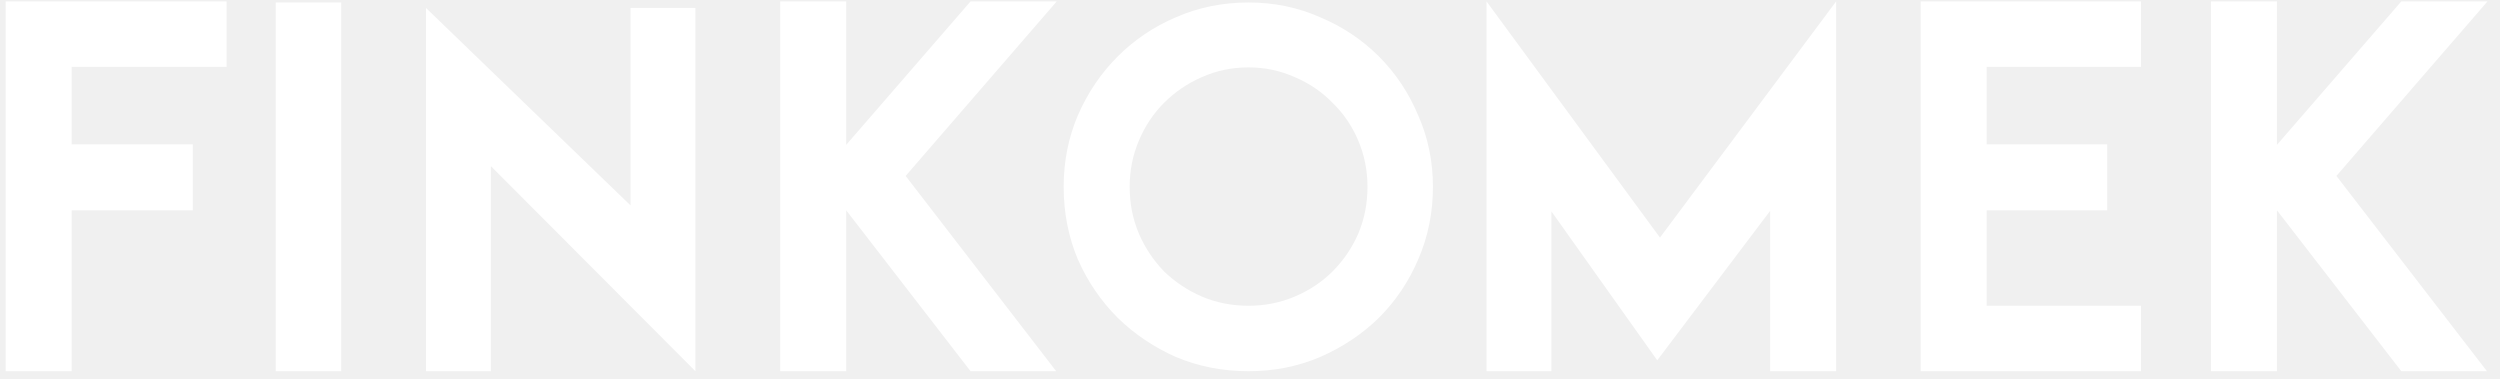
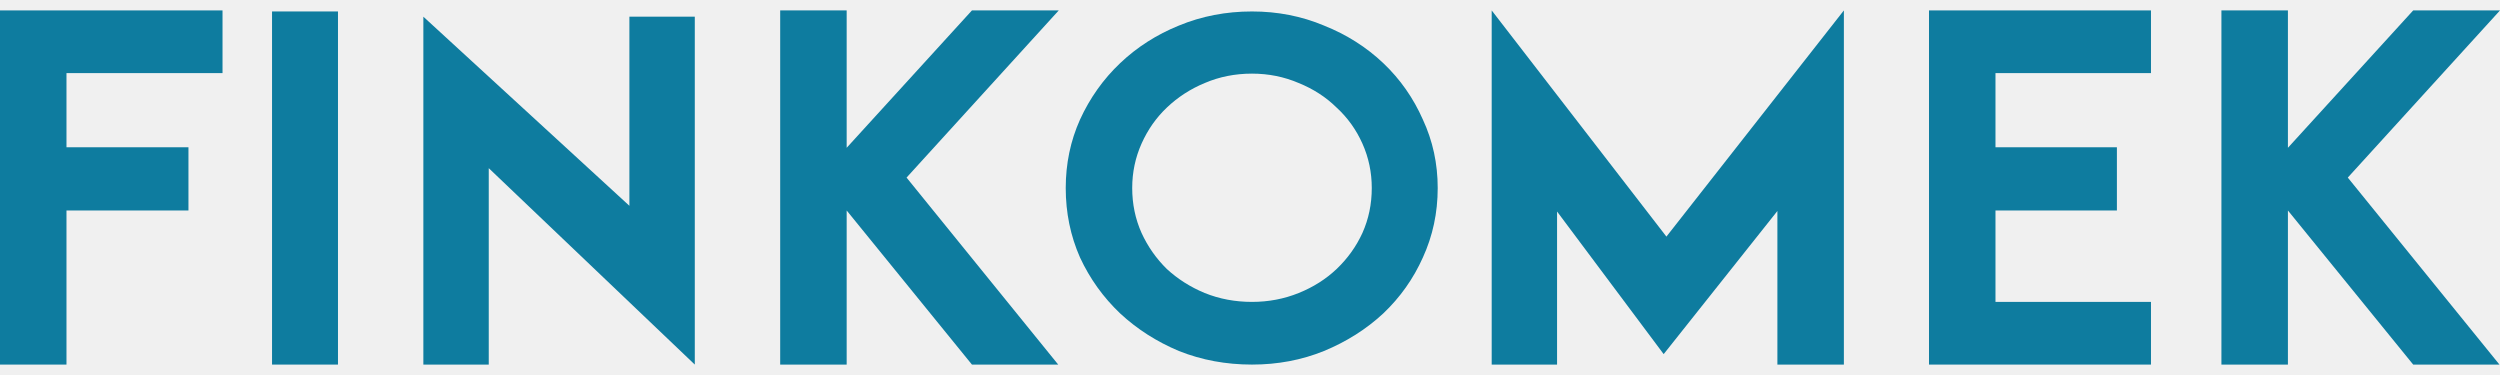
- <svg xmlns="http://www.w3.org/2000/svg" width="165" height="25" viewBox="0 0 165 25" fill="none">
-   <path d="M0.376 0.092H14.956V4.412H4.732V9.524H12.724V13.88H4.732V24.5H0.376V0.092ZM18.2 0.164H22.52V24.5H18.2V0.164ZM41.614 0.524H45.898V24.5L32.398 10.964V24.5H28.114V0.524L41.614 13.556V0.524ZM64.057 0.092H69.745L59.773 11.612L69.709 24.5H64.057L55.849 13.88V24.5H51.493V0.092H55.849V9.56L64.057 0.092ZM90.254 12.332C90.254 11.252 90.05 10.232 89.642 9.272C89.234 8.312 88.67 7.484 87.95 6.788C87.254 6.068 86.426 5.504 85.466 5.096C84.506 4.664 83.486 4.448 82.406 4.448C81.302 4.448 80.27 4.664 79.31 5.096C78.374 5.504 77.546 6.068 76.826 6.788C76.13 7.484 75.578 8.312 75.17 9.272C74.762 10.232 74.558 11.252 74.558 12.332C74.558 13.436 74.762 14.468 75.17 15.428C75.578 16.364 76.13 17.192 76.826 17.912C77.546 18.608 78.374 19.16 79.31 19.568C80.27 19.976 81.302 20.18 82.406 20.18C83.486 20.18 84.506 19.976 85.466 19.568C86.426 19.16 87.254 18.608 87.95 17.912C88.67 17.192 89.234 16.364 89.642 15.428C90.05 14.468 90.254 13.436 90.254 12.332ZM82.406 0.164C84.086 0.164 85.658 0.488 87.122 1.136C88.61 1.76 89.906 2.624 91.01 3.728C92.114 4.832 92.978 6.128 93.602 7.616C94.25 9.08 94.574 10.652 94.574 12.332C94.574 14.036 94.25 15.632 93.602 17.12C92.978 18.584 92.114 19.868 91.01 20.972C89.906 22.052 88.61 22.916 87.122 23.564C85.658 24.188 84.086 24.5 82.406 24.5C80.702 24.5 79.106 24.188 77.618 23.564C76.154 22.916 74.87 22.052 73.766 20.972C72.662 19.868 71.786 18.584 71.138 17.12C70.514 15.632 70.202 14.036 70.202 12.332C70.202 10.652 70.514 9.08 71.138 7.616C71.786 6.128 72.662 4.832 73.766 3.728C74.87 2.624 76.154 1.76 77.618 1.136C79.106 0.488 80.702 0.164 82.406 0.164ZM109.558 15.68L121.186 0.092V24.5H116.83V13.916L109.378 23.78L102.394 13.952V24.5H98.11V0.092L109.558 15.68ZM131.119 20.18H141.307V24.5H126.763V0.092H141.307V4.412H131.119V9.524H139.075V13.88H131.119V20.18ZM158.487 0.092H164.175L154.203 11.612L164.139 24.5H158.487L150.279 13.88V24.5H145.923V0.092H150.279V9.56L158.487 0.092Z" fill="white" />
+ <svg xmlns="http://www.w3.org/2000/svg" width="120" height="18" viewBox="0 0 120 18" fill="none">
+   <path d="M0 0.5H10.681V3.509H3.191V7.069H9.046V10.103H3.191V17.5H0V0.5Z" fill="#0E7C9F" />
+   <path d="M13.058 0.55H16.223V17.5H13.058V0.55Z" fill="#0E7C9F" />
+   <path d="M30.211 0.801H33.35V17.5L23.46 8.072V17.5H20.321V0.801L30.211 9.878V0.801Z" fill="#0E7C9F" />
+   <path d="M46.653 0.5H50.82L43.515 8.524L50.794 17.5H46.653L40.64 10.103V17.5H37.449V0.5H40.64V7.094L46.653 0.5Z" fill="#0E7C9F" />
+   <path d="M65.845 9.025C65.845 8.273 65.696 7.562 65.397 6.894C65.098 6.225 64.685 5.648 64.157 5.164C63.647 4.662 63.041 4.269 62.337 3.985C61.634 3.684 60.887 3.534 60.096 3.534C59.287 3.534 58.531 3.684 57.828 3.985C57.142 4.269 56.535 4.662 56.008 5.164C55.498 5.648 55.093 6.225 54.794 6.894C54.496 7.562 54.346 8.273 54.346 9.025C54.346 9.794 54.496 10.513 54.794 11.181C55.093 11.833 55.498 12.41 56.008 12.912C56.535 13.396 57.142 13.781 57.828 14.065C58.531 14.349 59.287 14.491 60.096 14.491C60.887 14.491 61.634 14.349 62.337 14.065C63.041 13.781 63.647 13.396 64.157 12.912C64.685 12.41 65.098 11.833 65.397 11.181C65.696 10.513 65.845 9.794 65.845 9.025ZM60.096 0.55C61.326 0.55 62.478 0.776 63.551 1.227C64.641 1.662 65.59 2.264 66.399 3.032C67.208 3.801 67.841 4.704 68.298 5.74C68.773 6.76 69.01 7.855 69.01 9.025C69.01 10.212 68.773 11.323 68.298 12.36C67.841 13.38 67.208 14.274 66.399 15.043C65.59 15.795 64.641 16.397 63.551 16.848C62.478 17.283 61.326 17.5 60.096 17.5C58.847 17.5 57.678 17.283 56.588 16.848C55.515 16.397 54.575 15.795 53.766 15.043C52.957 14.274 52.315 13.38 51.841 12.36C51.383 11.323 51.155 10.212 51.155 9.025C51.155 7.855 51.383 6.76 51.841 5.74C52.315 4.704 52.957 3.801 53.766 3.032C54.575 2.264 55.515 1.662 56.588 1.227C57.678 0.776 58.847 0.55 60.096 0.55Z" fill="#0E7C9F" />
+   <path d="M79.988 11.357L88.506 0.5V17.5H85.315V10.128L79.856 16.998L74.739 10.153V17.5H71.601V0.5L79.988 11.357Z" fill="#0E7C9F" />
+   <path d="M95.783 14.491H103.247V17.5H92.592V0.5H103.247V3.509H95.783V7.069H101.611V10.103H95.783V14.491Z" fill="#0E7C9F" />
+   <path d="M115.833 0.5H120L112.694 8.524L119.974 17.5H115.833L109.82 10.103V17.5H106.628V0.5H109.82V7.094L115.833 0.5Z" fill="#0E7C9F" />
</svg>
